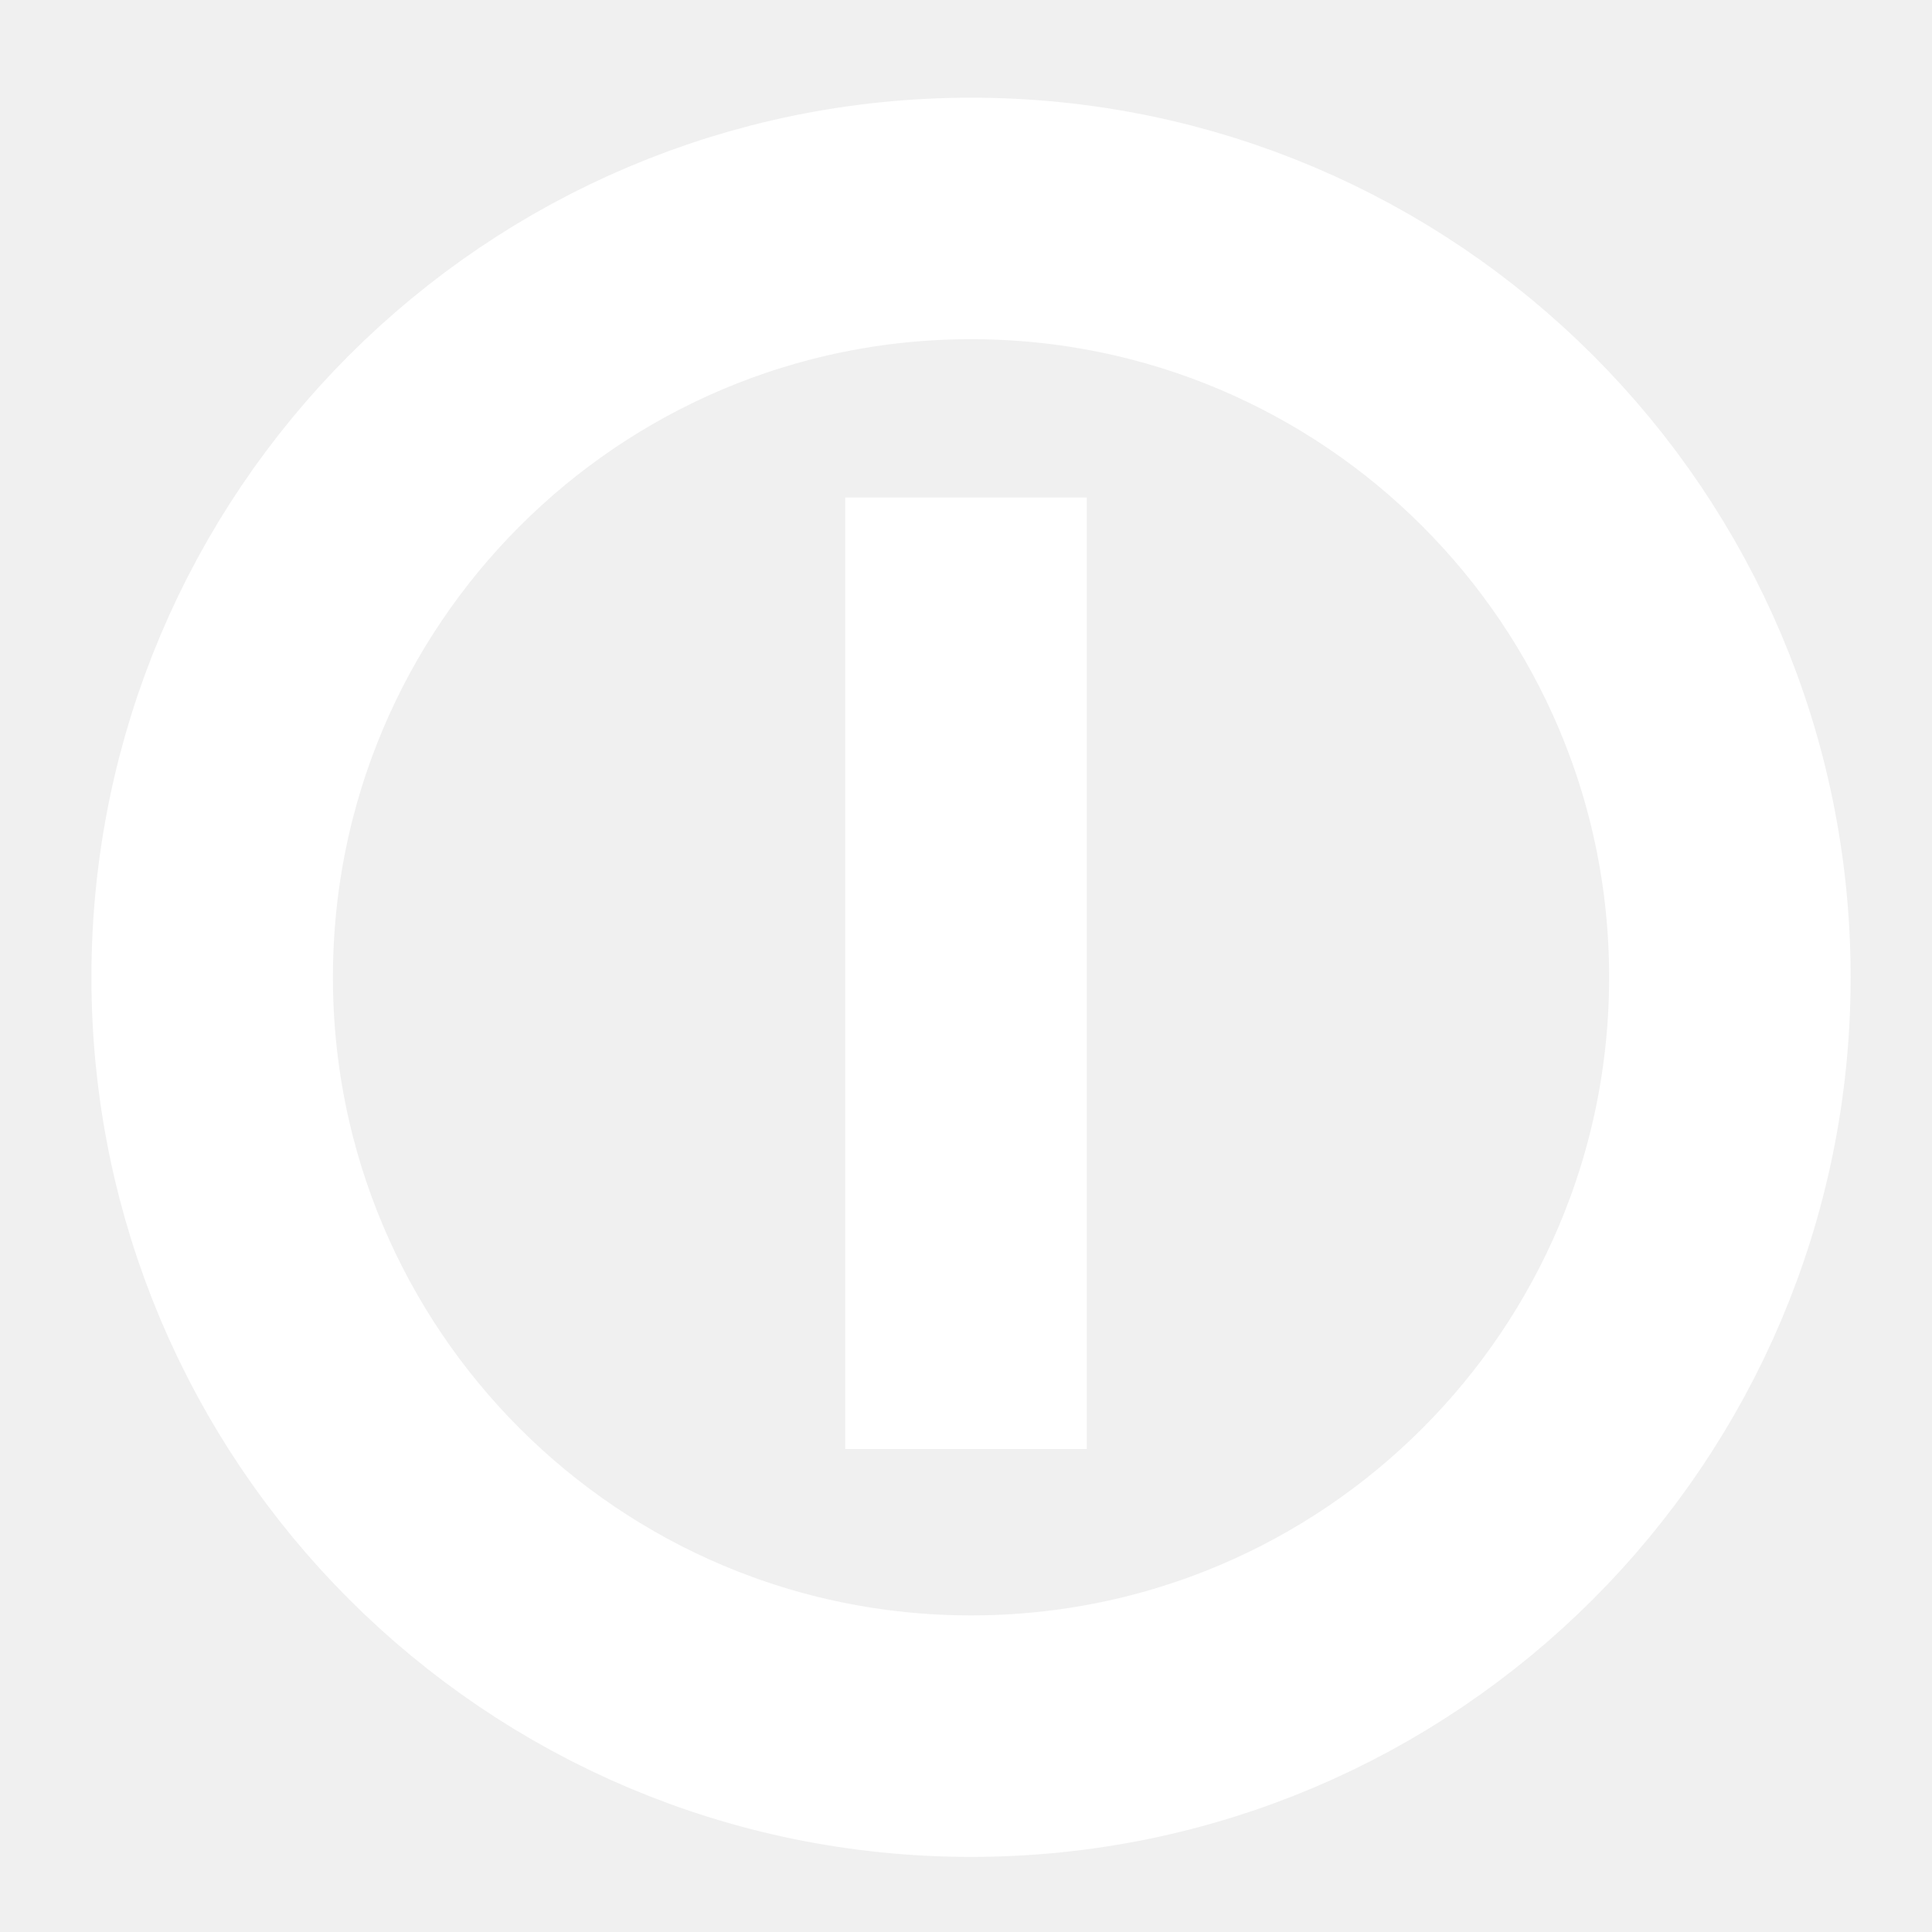
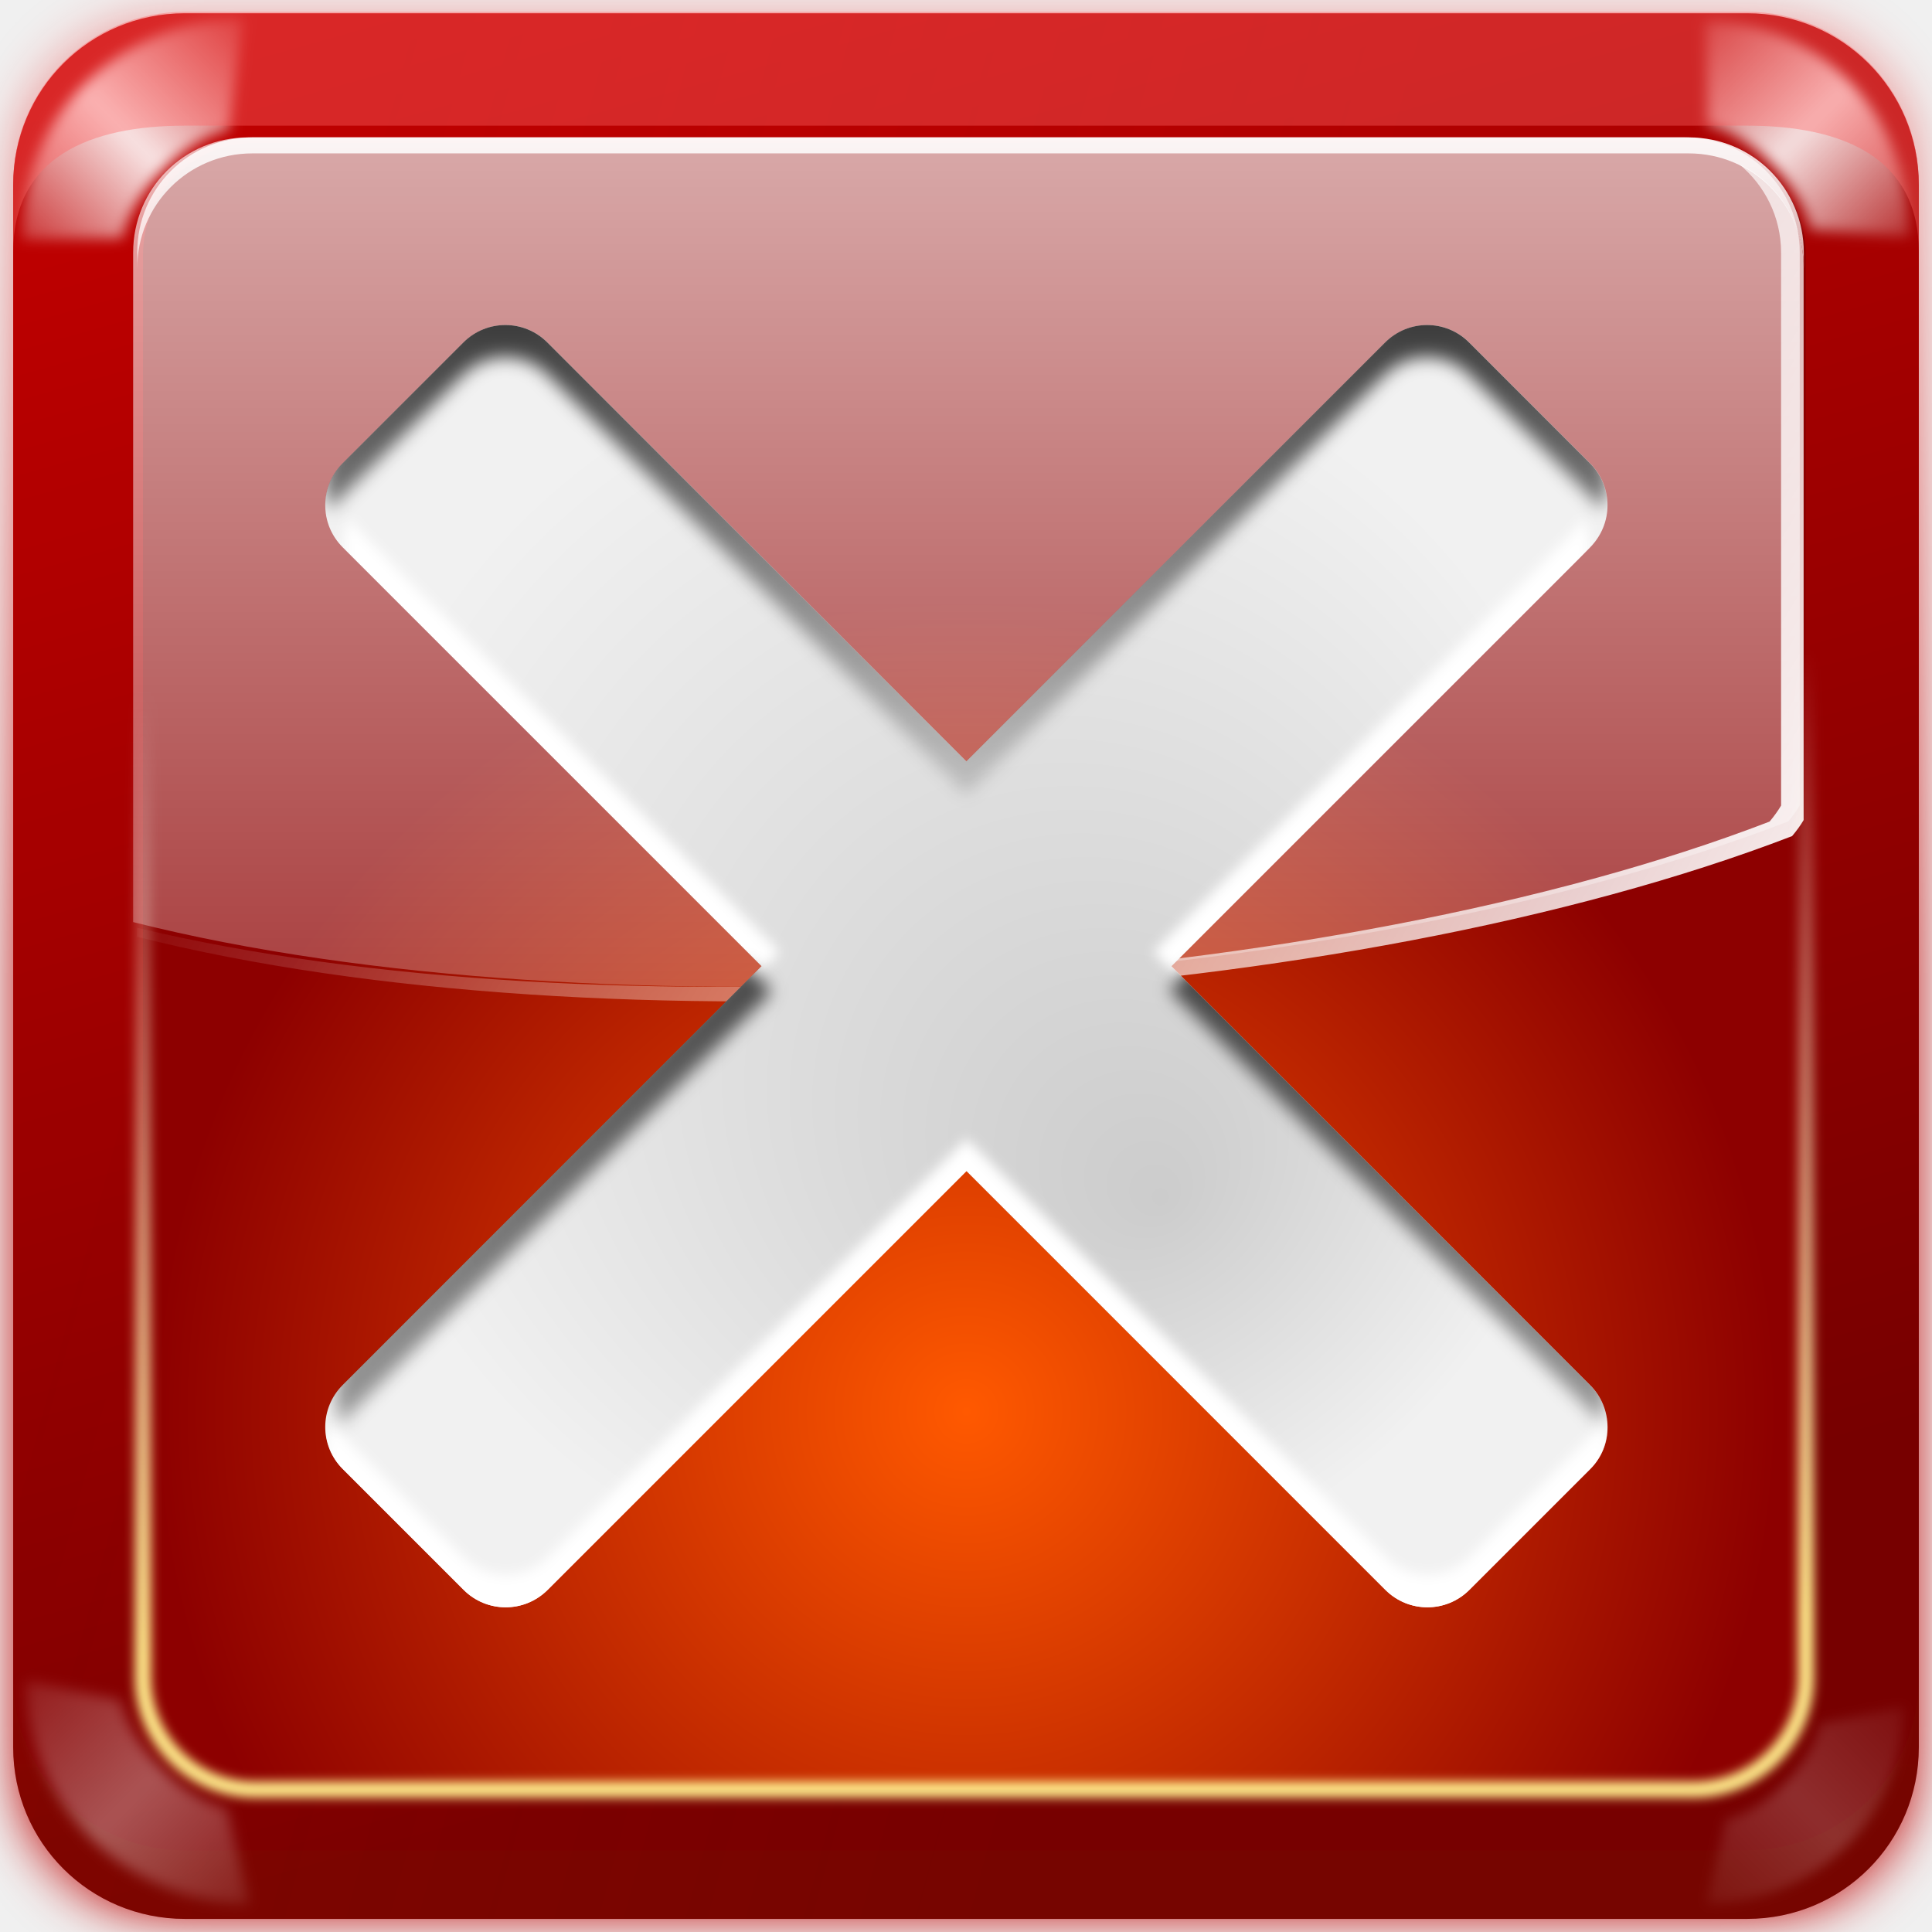
- <svg xmlns="http://www.w3.org/2000/svg" width="16px" height="16px" id="svg2393">
-   <defs id="defs2395">
-     </defs>
+ <svg xmlns="http://www.w3.org/2000/svg" xmlns:xlink="http://www.w3.org/1999/xlink" width="128" height="128" id="svg2" version="1.0">
+   <defs id="defs4">
+     <linearGradient id="linearGradient3021">
+       <stop style="stop-color:#000000;stop-opacity:1;" offset="0" id="stop3023" />
+       <stop id="stop3029" offset="0.5" style="stop-color:#000000;stop-opacity:0.156;" />
+       <stop style="stop-color:#000000;stop-opacity:0.687;" offset="0.623" id="stop3031" />
+       <stop style="stop-color:#000000;stop-opacity:0.364;" offset="1" id="stop3025" />
+     </linearGradient>
+     <linearGradient id="linearGradient2990">
+       <stop style="stop-color:#cccccc;stop-opacity:1;" offset="0" id="stop2992" />
+       <stop style="stop-color:#f1f1f1;stop-opacity:1;" offset="1" id="stop2994" />
+     </linearGradient>
+     <linearGradient id="linearGradient3237">
+       <stop style="stop-color:#ffeb8b;stop-opacity:1;" offset="0" id="stop3239" />
+       <stop style="stop-color:#ffffff;stop-opacity:0;" offset="1" id="stop3241" />
+     </linearGradient>
+     <linearGradient id="linearGradient6674">
+       <stop style="stop-color:#bf0000;stop-opacity:1;" offset="0" id="stop6676" />
+       <stop style="stop-color:#ff1111;stop-opacity:0;" offset="1" id="stop6678" />
+     </linearGradient>
+     <linearGradient id="linearGradient6666">
+       <stop id="stop6668" offset="0" style="stop-color:#ff5900;stop-opacity:1;" />
+       <stop id="stop6670" offset="1" style="stop-color:#8d0000;stop-opacity:1;" />
+     </linearGradient>
+     <linearGradient id="linearGradient6643">
+       <stop style="stop-color:#ff6565;stop-opacity:1;" offset="0" id="stop6645" />
+       <stop style="stop-color:#ffdfbf;stop-opacity:0;" offset="1" id="stop6647" />
+     </linearGradient>
+     <linearGradient id="linearGradient6631">
+       <stop style="stop-color:#703700;stop-opacity:1;" offset="0" id="stop6633" />
+       <stop style="stop-color:#bf5e00;stop-opacity:0;" offset="1" id="stop6635" />
+     </linearGradient>
+     <linearGradient id="linearGradient6610">
+       <stop style="stop-color:#ffbf80;stop-opacity:1;" offset="0" id="stop6612" />
+       <stop style="stop-color:#ffbf80;stop-opacity:0;" offset="1" id="stop6614" />
+     </linearGradient>
+     <linearGradient id="linearGradient6446">
+       <stop style="stop-color:#ffffff;stop-opacity:1;" offset="0" id="stop6448" />
+       <stop style="stop-color:#ffffff;stop-opacity:0;" offset="1" id="stop6450" />
+     </linearGradient>
+     <linearGradient id="linearGradient6404">
+       <stop style="stop-color:#770000;stop-opacity:1;" offset="0" id="stop6406" />
+       <stop style="stop-color:#c10000;stop-opacity:1;" offset="1" id="stop6408" />
+     </linearGradient>
+     <linearGradient id="linearGradient9643">
+       <stop style="stop-color:#ff0000;stop-opacity:1;" offset="0" id="stop9645" />
+       <stop style="stop-color:#620000;stop-opacity:1;" offset="1" id="stop9647" />
+     </linearGradient>
+     <radialGradient xlink:href="#linearGradient9643" id="radialGradient9651" cx="12.041" cy="118.145" fx="12.041" fy="118.145" r="42.559" gradientUnits="userSpaceOnUse" spreadMethod="reflect" gradientTransform="matrix(1.795101,0,0,1.795101,-9.573617,-93.93752)" />
+     <radialGradient xlink:href="#linearGradient6666" id="radialGradient9692" gradientUnits="userSpaceOnUse" gradientTransform="matrix(-1.262445,0,0,1.262445,117.9359,-37.24936)" spreadMethod="pad" cx="42.7" cy="103.58" fx="42.7" fy="103.58" r="42.559" />
+     <linearGradient xlink:href="#linearGradient6404" id="linearGradient6410" x1="39.742" y1="113.548" x2="11.458" y2="13.006" gradientUnits="userSpaceOnUse" gradientTransform="matrix(1.127261,0,0,1.127261,-8.14469,-8.139199)" />
+     <linearGradient xlink:href="#linearGradient6446" id="linearGradient6452" x1="21.095" y1="21.102" x2="15.189" y2="27.008" gradientUnits="userSpaceOnUse" spreadMethod="reflect" gradientTransform="translate(-7.587097,-7.380645)" />
+     <filter id="filter6458">
+       <feGaussianBlur stdDeviation="0.284" id="feGaussianBlur6460" />
+     </filter>
+     <linearGradient xlink:href="#linearGradient6446" id="linearGradient6464" gradientUnits="userSpaceOnUse" gradientTransform="translate(0.4129032,0.6193548)" spreadMethod="reflect" x1="21.095" y1="21.102" x2="15.127" y2="27.07" />
+     <linearGradient xlink:href="#linearGradient6446" id="linearGradient6470" gradientUnits="userSpaceOnUse" gradientTransform="translate(0.4129032,0.6193548)" spreadMethod="reflect" x1="21.095" y1="21.102" x2="13.961" y2="28.236" />
+     <linearGradient xlink:href="#linearGradient6446" id="linearGradient6472" gradientUnits="userSpaceOnUse" gradientTransform="translate(0.4129032,0.6193548)" spreadMethod="reflect" x1="21.095" y1="21.102" x2="13.961" y2="28.236" />
+     <linearGradient xlink:href="#linearGradient6631" id="linearGradient6637" x1="55.329" y1="112" x2="55.329" y2="74.913" gradientUnits="userSpaceOnUse" gradientTransform="matrix(1.127261,0,0,1.127261,-8.14469,-8.139199)" />
+     <linearGradient xlink:href="#linearGradient6643" id="linearGradient6649" x1="62.039" y1="15.914" x2="62.039" y2="50.729" gradientUnits="userSpaceOnUse" gradientTransform="matrix(1.127261,0,0,1.127261,-8.14469,-8.139199)" />
+     <linearGradient xlink:href="#linearGradient6610" id="linearGradient6655" gradientUnits="userSpaceOnUse" x1="59.226" y1="20.284" x2="59.226" y2="117.324" gradientTransform="translate(0,1.651613)" />
+     <linearGradient xlink:href="#linearGradient6610" id="linearGradient6657" gradientUnits="userSpaceOnUse" x1="59.226" y1="20.284" x2="59.226" y2="117.324" />
+     <linearGradient xlink:href="#linearGradient6674" id="linearGradient6680" x1="19.097" y1="50.581" x2="80.048" y2="66.898" gradientUnits="userSpaceOnUse" gradientTransform="matrix(1.127261,0,0,1.127261,-8.14469,-8.139199)" />
+     <linearGradient xlink:href="#linearGradient6446" id="linearGradient2816" gradientUnits="userSpaceOnUse" x1="59.226" y1="-31.713" x2="59.226" y2="98.167" gradientTransform="matrix(1.061699,0,0,1.061699,-3.919712,-3.937782)" />
+     <linearGradient xlink:href="#linearGradient6446" id="linearGradient3209" gradientUnits="userSpaceOnUse" gradientTransform="translate(0.2623629,1)" x1="59.226" y1="7.897" x2="59.226" y2="46.229" />
+     <linearGradient xlink:href="#linearGradient6446" id="linearGradient3225" gradientUnits="userSpaceOnUse" gradientTransform="translate(0.2332229,1.915094)" x1="92.849" y1="60.665" x2="31.377" y2="21.031" />
+     <linearGradient xlink:href="#linearGradient6446" id="linearGradient3231" gradientUnits="userSpaceOnUse" gradientTransform="translate(0.2623629,1)" x1="59.226" y1="7.897" x2="59.226" y2="46.229" />
+     <linearGradient xlink:href="#linearGradient6446" id="linearGradient3233" gradientUnits="userSpaceOnUse" gradientTransform="translate(0.2332229,1.915094)" x1="115.767" y1="71.085" x2="31.377" y2="21.031" />
+     <linearGradient xlink:href="#linearGradient3237" id="linearGradient3243" x1="-60.945" y1="105.831" x2="-59.415" y2="45.631" gradientUnits="userSpaceOnUse" />
+     <filter id="filter3281">
+       <feGaussianBlur stdDeviation="0.329" id="feGaussianBlur3283" />
+     </filter>
+     <linearGradient xlink:href="#linearGradient6674" id="linearGradient3289" gradientUnits="userSpaceOnUse" x1="60.402" y1="64.076" x2="60.402" y2="-20.962" />
+     <filter id="filter3319">
+       <feGaussianBlur stdDeviation="1.618" id="feGaussianBlur3321" />
+     </filter>
+     <radialGradient xlink:href="#linearGradient2990" id="radialGradient3000" gradientUnits="userSpaceOnUse" gradientTransform="matrix(0.712348,-0.1260581,0.1345724,0.7604617,-100.5345,20.17413)" spreadMethod="reflect" cx="64" cy="81.326" fx="66.882" fy="105.274" r="43.475" />
+     <filter id="filter3035">
+       <feGaussianBlur stdDeviation="0.602" id="feGaussianBlur3037" />
+     </filter>
+     <filter id="filter3104">
+       <feGaussianBlur stdDeviation="0.422" id="feGaussianBlur3106" />
+     </filter>
+     <clipPath clipPathUnits="userSpaceOnUse" id="clipPath3108">
+       <path style="fill:url(#radialGradient3112);fill-opacity:1;stroke:none;stroke-width:16.495;stroke-linecap:round;stroke-linejoin:round;stroke-miterlimit:4;stroke-dasharray:none;stroke-dashoffset:4.15;stroke-opacity:1" d="M -166.226,25.639 C -168.371,25.691 -170.411,26.577 -171.914,28.108 C -188.838,45.032 -188.838,72.746 -171.914,89.67 C -154.989,106.595 -127.276,106.595 -110.351,89.67 C -93.426,72.746 -93.426,45.032 -110.351,28.108 C -113.578,24.889 -118.789,24.912 -122.007,28.139 C -125.226,31.366 -125.235,36.577 -122.007,39.795 C -111.393,50.409 -111.393,67.4 -122.007,78.014 C -132.621,88.628 -149.643,88.628 -160.257,78.014 C -170.871,67.4 -170.871,50.409 -160.257,39.795 C -157.824,37.427 -157.094,33.799 -158.414,30.67 C -159.733,27.541 -162.831,25.55 -166.226,25.639 z M -141.257,26.358 C -145.387,26.427 -148.684,29.821 -148.632,33.952 L -148.632,65.952 C -148.671,68.656 -147.25,71.182 -144.914,72.545 C -142.577,73.909 -139.687,73.909 -137.351,72.545 C -135.015,71.182 -133.594,68.656 -133.632,65.952 L -133.632,33.952 C -133.607,31.924 -134.415,29.976 -135.851,28.545 C -137.288,27.115 -139.23,26.324 -141.257,26.358 z" id="path3110" />
+     </clipPath>
+     <radialGradient xlink:href="#linearGradient2990" id="radialGradient3112" gradientUnits="userSpaceOnUse" gradientTransform="matrix(0.712348,-0.1260581,0.1345724,0.7604617,-197.6668,20.17413)" spreadMethod="reflect" cx="64" cy="81.326" fx="66.882" fy="105.274" r="43.475" />
+     <clipPath clipPathUnits="userSpaceOnUse" id="clipPath3114">
+       <path id="path3116" d="M -69.094,25.639 C -71.238,25.691 -73.279,26.577 -74.781,28.108 C -91.706,45.032 -91.706,72.746 -74.781,89.67 C -57.857,106.595 -30.143,106.595 -13.219,89.67 C 3.706,72.746 3.706,45.032 -13.219,28.108 C -16.446,24.889 -21.656,24.912 -24.875,28.139 C -28.094,31.366 -28.102,36.577 -24.875,39.795 C -14.261,50.409 -14.261,67.4 -24.875,78.014 C -35.489,88.628 -52.511,88.628 -63.125,78.014 C -73.739,67.4 -73.739,50.409 -63.125,39.795 C -60.692,37.427 -59.962,33.799 -61.281,30.67 C -62.601,27.541 -65.699,25.55 -69.094,25.639 z M -44.125,26.358 C -48.255,26.427 -51.552,29.821 -51.5,33.952 L -51.5,65.952 C -51.538,68.656 -50.117,71.182 -47.781,72.545 C -45.445,73.909 -42.555,73.909 -40.219,72.545 C -37.883,71.182 -36.462,68.656 -36.5,65.952 L -36.5,33.952 C -36.475,31.924 -37.282,29.976 -38.719,28.545 C -40.155,27.115 -42.098,26.324 -44.125,26.358 z" style="fill:url(#radialGradient3118);fill-opacity:1;stroke:none;stroke-width:16.495;stroke-linecap:round;stroke-linejoin:round;stroke-miterlimit:4;stroke-dasharray:none;stroke-dashoffset:4.15;stroke-opacity:1" />
+     </clipPath>
+     <radialGradient xlink:href="#linearGradient2990" id="radialGradient3118" gradientUnits="userSpaceOnUse" gradientTransform="matrix(0.712348,-0.1260581,0.1345724,0.7604617,-100.5345,20.17413)" spreadMethod="reflect" cx="64" cy="81.326" fx="66.882" fy="105.274" r="43.475" />
+     <radialGradient xlink:href="#linearGradient2990" id="radialGradient2394" gradientUnits="userSpaceOnUse" gradientTransform="matrix(0.712348,-0.1260581,0.1345724,0.7604617,7.465521,20.17413)" spreadMethod="reflect" cx="64" cy="81.326" fx="66.882" fy="105.274" r="43.475" />
+     <radialGradient xlink:href="#linearGradient2990" id="radialGradient2984" cx="-20" cy="64" fx="-9.132" fy="76.906" r="35.413" gradientTransform="translate(-40.75482,-2.5852934e-6)" gradientUnits="userSpaceOnUse" />
+     <radialGradient xlink:href="#linearGradient2990" id="radialGradient2988" gradientUnits="userSpaceOnUse" gradientTransform="translate(-129.0569,-2.5852934e-6)" cx="-20" cy="64" fx="-9.132" fy="76.906" r="35.413" />
+     <radialGradient xlink:href="#linearGradient2990" id="radialGradient2992" gradientUnits="userSpaceOnUse" gradientTransform="translate(-221.4345,-2.5852934e-6)" cx="-20" cy="64" fx="-9.132" fy="76.906" r="35.413" />
+     <radialGradient xlink:href="#linearGradient2990" id="radialGradient2998" gradientUnits="userSpaceOnUse" gradientTransform="translate(-129.0569,91.0191)" cx="-20" cy="64" fx="-9.132" fy="76.906" r="35.413" />
+     <radialGradient xlink:href="#linearGradient2990" id="radialGradient3001" gradientUnits="userSpaceOnUse" gradientTransform="translate(-221.4345,85.0191)" cx="-20" cy="64" fx="-9.132" fy="76.906" r="35.413" />
+     <radialGradient xlink:href="#linearGradient2990" id="radialGradient3007" gradientUnits="userSpaceOnUse" gradientTransform="translate(-129.0569,94.0191)" cx="-20" cy="64" fx="-9.132" fy="76.906" r="35.413" />
+     <radialGradient xlink:href="#linearGradient2990" id="radialGradient3009" gradientUnits="userSpaceOnUse" gradientTransform="translate(-221.4345,88.0191)" cx="-20" cy="64" fx="-9.132" fy="76.906" r="35.413" />
+     <radialGradient xlink:href="#linearGradient2990" id="radialGradient3016" gradientUnits="userSpaceOnUse" gradientTransform="translate(-129.0569,88.0191)" cx="-20" cy="64" fx="-9.132" fy="76.906" r="35.413" />
+     <radialGradient xlink:href="#linearGradient2990" id="radialGradient3018" gradientUnits="userSpaceOnUse" gradientTransform="translate(-129.0569,91.0191)" cx="-20" cy="64" fx="-9.132" fy="76.906" r="35.413" />
+     <linearGradient xlink:href="#linearGradient3021" id="linearGradient3027" x1="-236" y1="104" x2="-236" y2="176" gradientUnits="userSpaceOnUse" gradientTransform="translate(0,-86.23283)" />
+     <filter id="filter3033">
+       <feGaussianBlur stdDeviation="0.333" id="feGaussianBlur3035" />
+     </filter>
+     <filter id="filter3045">
+       <feGaussianBlur stdDeviation="0.466" id="feGaussianBlur3047" />
+     </filter>
+     <clipPath clipPathUnits="userSpaceOnUse" id="clipPath3049">
+       <path style="opacity:1;fill:url(#radialGradient3053);fill-opacity:1;stroke:none;stroke-width:0.137;stroke-linecap:round;stroke-linejoin:round;stroke-miterlimit:4;stroke-dasharray:none;stroke-dashoffset:4.15;stroke-opacity:1" d="M -213.659,29.551 C -214.943,28.266 -217.014,28.266 -218.299,29.551 L -241.435,52.686 L -264.57,29.551 C -265.855,28.266 -267.926,28.266 -269.211,29.551 L -275.884,36.224 C -277.169,37.509 -277.169,39.58 -275.884,40.864 L -252.748,64 L -275.884,87.136 C -277.169,88.42 -277.169,90.491 -275.884,91.776 L -269.211,98.449 C -267.926,99.734 -265.855,99.734 -264.57,98.449 L -241.435,75.314 L -218.299,98.449 C -217.014,99.734 -214.943,99.734 -213.659,98.449 L -206.985,91.776 C -205.7,90.491 -205.7,88.42 -206.985,87.136 L -230.121,64 L -206.985,40.864 C -205.7,39.58 -205.7,37.509 -206.985,36.224 L -213.659,29.551 z" id="path3051" />
+     </clipPath>
+     <radialGradient xlink:href="#linearGradient2990" id="radialGradient3053" gradientUnits="userSpaceOnUse" gradientTransform="translate(-221.4345,-2.5852934e-6)" cx="-20" cy="64" fx="-9.132" fy="76.906" r="35.413" />
+     <clipPath clipPathUnits="userSpaceOnUse" id="clipPath3055">
+       <path id="path3057" d="M -121.281,29.551 C -122.566,28.266 -124.637,28.266 -125.921,29.551 L -149.057,52.686 L -172.193,29.551 C -173.477,28.266 -175.548,28.266 -176.833,29.551 L -183.506,36.224 C -184.791,37.509 -184.791,39.58 -183.506,40.864 L -160.371,64 L -183.506,87.136 C -184.791,88.42 -184.791,90.491 -183.506,91.776 L -176.833,98.449 C -175.548,99.734 -173.477,99.734 -172.193,98.449 L -149.057,75.314 L -125.921,98.449 C -124.637,99.734 -122.566,99.734 -121.281,98.449 L -114.608,91.776 C -113.323,90.491 -113.323,88.42 -114.608,87.136 L -137.743,64 L -114.608,40.864 C -113.323,39.58 -113.323,37.509 -114.608,36.224 L -121.281,29.551 z" style="opacity:1;fill:url(#radialGradient3059);fill-opacity:1;stroke:none;stroke-width:0.137;stroke-linecap:round;stroke-linejoin:round;stroke-miterlimit:4;stroke-dasharray:none;stroke-dashoffset:4.15;stroke-opacity:1" />
+     </clipPath>
+     <radialGradient xlink:href="#linearGradient2990" id="radialGradient3059" gradientUnits="userSpaceOnUse" gradientTransform="translate(-129.0569,-2.5852934e-6)" cx="-20" cy="64" fx="-9.132" fy="76.906" r="35.413" />
+     <radialGradient xlink:href="#linearGradient2990" id="radialGradient3066" gradientUnits="userSpaceOnUse" gradientTransform="translate(-40.75482,-2.5852934e-6)" cx="-20" cy="64" fx="-9.132" fy="76.906" r="35.413" />
+     <linearGradient xlink:href="#linearGradient3021" id="linearGradient3068" gradientUnits="userSpaceOnUse" gradientTransform="translate(0,-86.23283)" x1="-236" y1="104" x2="-236" y2="176" />
+   </defs>
  <g id="layer1">
-     <path style="opacity:1;fill:none;fill-opacity:1;fill-rule:nonzero;stroke:#ffffff;stroke-width:2;stroke-linecap:square;stroke-linejoin:miter;stroke-miterlimit:4;stroke-dasharray:none;stroke-opacity:1" id="path2405" d="M 14.191,8.499 A 6.284,6.284 0 1 1 1.622,8.499 A 6.284,6.284 0 1 1 14.191,8.499 z" transform="translate(0.1351485,-0.4054455)" />
-     <path style="opacity:1;fill:none;fill-opacity:1;fill-rule:nonzero;stroke:#ffffff;stroke-width:2;stroke-linecap:square;stroke-linejoin:miter;stroke-miterlimit:4;stroke-dasharray:none;stroke-opacity:1" d="M 8,5.12 L 8,11" id="path3179" />
+     <path style="fill:url(#linearGradient3289);fill-opacity:1;stroke:none;stroke-width:3;stroke-linecap:round;stroke-linejoin:round;stroke-miterlimit:4;stroke-opacity:1;filter:url(#filter3319)" d="M 18.084,8 L 109.916,8 C 115.503,8 120,12.497 120,18.084 L 120,109.916 C 120,115.503 115.503,120 109.916,120 L 18.084,120 C 12.497,120 8,115.503 8,109.916 L 8,18.084 C 8,12.497 12.497,8 18.084,8 z" id="rect3287" transform="matrix(1.127261,0,0,1.127261,-8.14469,-8.139199)" />
+     <path style="fill:url(#linearGradient6410);fill-opacity:1;stroke:none;stroke-width:3;stroke-linecap:round;stroke-linejoin:round;stroke-miterlimit:4;stroke-opacity:1" d="M 12.24,0.879 L 115.76,0.879 C 122.057,0.879 127.127,5.949 127.127,12.246 L 127.127,115.765 C 127.127,122.062 122.057,127.132 115.76,127.132 L 12.24,127.132 C 5.943,127.132 0.873,122.062 0.873,115.765 L 0.873,12.246 C 0.873,5.949 5.943,0.879 12.24,0.879 z" id="rect8666" />
+     <path style="opacity:0.083;fill:url(#linearGradient6680);fill-opacity:1;stroke:none;stroke-width:3;stroke-linecap:round;stroke-linejoin:round;stroke-miterlimit:4;stroke-opacity:1" d="M 12.24,0.879 L 115.76,0.879 C 122.057,0.879 127.127,5.949 127.127,12.246 L 127.127,115.765 C 127.127,122.062 122.057,127.132 115.76,127.132 L 12.24,127.132 C 5.943,127.132 0.873,122.062 0.873,115.765 L 0.873,12.246 C 0.873,5.949 5.943,0.879 12.24,0.879 z" id="rect6672" />
+     <path style="fill:url(#radialGradient9692);fill-opacity:1;stroke:none;stroke-width:3;stroke-linecap:round;stroke-linejoin:round;stroke-miterlimit:4;stroke-opacity:1" d="M 112.213,9.455 L 16.907,9.455 C 12.789,9.455 9.473,12.771 9.473,16.889 L 9.473,111.133 C 9.473,115.251 12.789,118.567 16.907,118.567 L 112.213,118.567 C 116.331,118.567 119.646,115.251 119.646,111.133 L 119.646,16.889 C 119.646,12.771 116.331,9.455 112.213,9.455 z" id="rect9641" />
+     <path style="opacity:0.888;fill:url(#linearGradient6452);fill-opacity:1;stroke:none;stroke-width:3;stroke-linecap:round;stroke-linejoin:round;stroke-miterlimit:4;stroke-dasharray:none;stroke-opacity:1;filter:url(#filter6458)" d="M 17.907,8.299 C 13.217,8.299 8.509,11.867 8.509,17.698 L 12.777,17.639 C 13.229,15.509 15.629,13.368 17.303,13.036 L 17.907,8.299 z" id="rect6433" transform="matrix(1.560881,0,0,1.560881,-11.83455,-11.73798)" />
+     <path id="path6462" d="M 25.398,16.469 C 20.707,16.469 16.43,20.124 16.43,25.955 L 20.777,25.639 C 21.229,23.509 23.629,21.368 25.303,21.036 L 25.398,16.469 z" style="opacity:0.869;fill:url(#linearGradient6464);fill-opacity:1;stroke:none;stroke-width:3;stroke-linecap:round;stroke-linejoin:round;stroke-miterlimit:4;stroke-dasharray:none;stroke-opacity:1;filter:url(#filter6458)" transform="matrix(-1.505971,0,0,1.505971,151.2354,-23.39433)" />
+     <path style="opacity:0.083;fill:url(#linearGradient6637);fill-opacity:1;stroke:none;stroke-width:3;stroke-linecap:round;stroke-linejoin:round;stroke-miterlimit:4;stroke-dasharray:none;stroke-opacity:1" d="M 0.873,111.21 L 0.873,115.754 C 0.873,122.051 5.954,127.132 12.252,127.132 L 115.748,127.132 C 122.046,127.132 127.127,122.051 127.127,115.754 L 127.127,111.21 C 127.127,117.507 122.046,122.588 115.748,122.588 L 12.252,122.588 C 5.954,122.588 0.873,117.507 0.873,111.21 z" id="rect6626" />
+     <path id="path6466" d="M 26.247,16.979 C 21.556,16.979 16.769,20.633 16.769,26.464 L 20.777,25.639 C 21.229,23.509 23.629,21.368 25.303,21.036 L 26.247,16.979 z" style="opacity:0.326;fill:url(#linearGradient6470);fill-opacity:1;stroke:none;stroke-width:3;stroke-linecap:round;stroke-linejoin:round;stroke-miterlimit:4;stroke-dasharray:none;stroke-opacity:1;filter:url(#filter6458)" transform="matrix(1.556917,0,0,-1.556917,-24.36778,152.5623)" />
+     <path transform="matrix(-1.377894,0,0,-1.377894,149.2162,149.5227)" style="opacity:0.176;fill:url(#linearGradient6472);fill-opacity:1;stroke:none;stroke-width:3;stroke-linecap:round;stroke-linejoin:round;stroke-miterlimit:4;stroke-dasharray:none;stroke-opacity:1;filter:url(#filter6458)" d="M 26.247,16.979 C 21.556,16.979 16.769,20.633 16.769,26.464 L 20.777,25.639 C 21.229,23.509 23.629,21.368 25.303,21.036 L 26.247,16.979 z" id="path6468" />
+     <path id="path6639" d="M 0.873,16.704 L 0.873,12.16 C 0.873,5.863 5.954,0.782 12.252,0.782 L 115.748,0.782 C 122.046,0.782 127.127,5.863 127.127,12.16 L 127.127,16.704 C 127.127,10.407 122.046,8.326 115.748,8.326 L 12.252,8.326 C 5.954,8.326 0.873,10.407 0.873,16.704 z" style="opacity:0.389;fill:url(#linearGradient6649);fill-opacity:1;stroke:none;stroke-width:3;stroke-linecap:round;stroke-linejoin:round;stroke-miterlimit:4;stroke-dasharray:none;stroke-opacity:1" />
+     <g id="g3227" transform="matrix(1.061699,0,0,1.061699,-3.919712,-4.999481)">
+       <path id="path3207" d="M 19.441,13.281 C 15.451,13.281 12.254,16.479 12.254,20.469 L 12.254,21.469 C 12.254,17.479 15.451,14.281 19.441,14.281 L 109.066,14.281 C 113.057,14.281 116.254,17.479 116.254,21.469 L 116.254,20.469 C 116.254,16.479 113.057,13.281 109.066,13.281 L 19.441,13.281 z" style="opacity:1;fill:url(#linearGradient3231);fill-opacity:1;stroke:none;stroke-width:3;stroke-linecap:round;stroke-linejoin:round;stroke-miterlimit:4;stroke-dasharray:none;stroke-opacity:1" />
+       <path id="path3215" d="M 112.211,14.946 C 113.806,16.261 114.836,18.233 114.836,20.478 L 114.836,54.978 C 114.642,55.306 114.399,55.645 114.117,55.978 C 86.869,66.464 40.805,69.466 12.242,62.603 L 12.242,63.165 C 41.223,70.472 87.828,67.543 115.523,56.884 C 115.805,56.551 116.049,56.212 116.242,55.884 L 116.242,21.384 C 116.242,18.531 114.601,16.11 112.211,14.946 z" style="opacity:1;fill:url(#linearGradient3233);fill-opacity:1;stroke:none;stroke-width:3;stroke-linecap:round;stroke-linejoin:round;stroke-miterlimit:4;stroke-dasharray:none;stroke-opacity:1" />
+     </g>
+     <path transform="matrix(-1.061699,0,0,1.061699,-3.919712,-3.937782)" style="fill:none;fill-opacity:1;stroke:url(#linearGradient3243);stroke-width:1;stroke-linecap:round;stroke-linejoin:round;stroke-miterlimit:4;stroke-opacity:1;filter:url(#filter3281)" d="M -109.384,13.615 L -19.616,13.615 C -15.737,13.615 -12.615,16.737 -12.615,20.616 L -12.615,108.384 C -12.615,112.263 -15.737,115.385 -19.616,115.385 L -109.384,115.385 C -113.263,115.385 -116.385,112.263 -116.385,108.384 L -116.385,20.616 C -116.385,16.737 -113.263,13.615 -109.384,13.615 z" id="rect3235" />
+     <path style="opacity:1;fill:url(#linearGradient2816);fill-opacity:1;stroke:none;stroke-width:3;stroke-linecap:round;stroke-linejoin:round;stroke-miterlimit:4;stroke-dasharray:none;stroke-opacity:1" d="M 16.452,9.101 C 12.215,9.101 8.821,12.496 8.821,16.732 L 8.821,61.091 C 39.59,68.849 89.07,65.739 118.474,54.422 C 118.774,54.069 119.032,53.709 119.237,53.361 L 119.237,16.732 C 119.237,12.496 115.843,9.101 111.606,9.101 L 16.452,9.101 z" id="rect9679" />
+     <g id="g3061" transform="matrix(1.199478,0,0,1.199478,136.8991,-12.75563)">
+       <path id="rect2396" d="M -32.979,29.551 C -34.264,28.266 -36.334,28.266 -37.619,29.551 L -60.755,52.686 L -83.89,29.551 C -85.175,28.266 -87.246,28.266 -88.531,29.551 L -95.204,36.224 C -96.489,37.509 -96.489,39.58 -95.204,40.864 L -72.069,64 L -95.204,87.136 C -96.489,88.42 -96.489,90.491 -95.204,91.776 L -88.531,98.449 C -87.246,99.734 -85.175,99.734 -83.89,98.449 L -60.755,75.314 L -37.619,98.449 C -36.334,99.734 -34.264,99.734 -32.979,98.449 L -26.305,91.776 C -25.021,90.491 -25.021,88.42 -26.305,87.136 L -49.441,64 L -26.305,40.864 C -25.021,39.58 -25.021,37.509 -26.305,36.224 L -32.979,29.551 z" style="opacity:1;fill:url(#radialGradient3066);fill-opacity:1;stroke:none;stroke-width:0.137;stroke-linecap:round;stroke-linejoin:round;stroke-miterlimit:4;stroke-dasharray:none;stroke-dashoffset:4.15;stroke-opacity:1" />
+       <path transform="translate(88.31539,0)" clip-path="url(#clipPath3055)" id="path2994" d="M -183.094,39.246 C -183.735,40.482 -183.539,42.02 -182.5,43.059 L -160.875,64.715 L -159.375,63.215 L -182.5,40.059 C -182.75,39.809 -182.941,39.544 -183.094,39.246 z M -115.031,39.246 C -115.183,39.541 -115.346,39.811 -115.594,40.059 L -138.75,63.215 L -137.25,64.715 L -115.594,43.059 C -114.553,42.018 -114.386,40.483 -115.031,39.246 z M -149.062,73.528 L -172.188,96.653 C -173.472,97.937 -175.559,97.937 -176.844,96.653 L -183.5,89.965 C -183.75,89.715 -183.941,89.45 -184.094,89.153 C -184.735,90.388 -184.539,91.926 -183.5,92.965 L -176.844,99.653 C -175.559,100.937 -173.472,100.937 -172.188,99.653 L -149.062,76.528 L -125.906,99.653 C -124.622,100.937 -122.566,100.937 -121.281,99.653 L -114.594,92.965 C -113.553,91.925 -113.386,90.389 -114.031,89.153 C -114.183,89.448 -114.346,89.717 -114.594,89.965 L -121.281,96.653 C -122.566,97.937 -124.622,97.937 -125.906,96.653 L -149.062,73.528 z" style="opacity:1;fill:#ffffff;fill-opacity:1;stroke:none;stroke-width:0.137;stroke-linecap:round;stroke-linejoin:round;stroke-miterlimit:4;stroke-dasharray:none;stroke-dashoffset:4.15;stroke-opacity:1;filter:url(#filter3033)" />
+       <path transform="translate(180.6732,0)" clip-path="url(#clipPath3049)" id="path2996" d="M -266.875,27.361 C -267.714,27.361 -268.576,27.687 -269.219,28.33 L -275.875,35.017 C -276.91,36.052 -277.101,37.596 -276.469,38.83 C -276.317,38.537 -276.121,38.263 -275.875,38.017 L -269.219,31.33 C -267.934,30.045 -265.847,30.045 -264.562,31.33 L -241.438,54.486 L -218.312,31.33 C -217.028,30.045 -214.941,30.045 -213.656,31.33 L -207,38.017 C -206.756,38.261 -206.558,38.539 -206.406,38.83 C -205.769,37.595 -205.963,36.054 -207,35.017 L -213.656,28.33 C -214.941,27.045 -217.028,27.045 -218.312,28.33 L -241.438,51.486 L -264.562,28.33 C -265.205,27.687 -266.036,27.361 -266.875,27.361 z M -253.65,63.898 L -275.275,85.523 C -276.31,86.558 -276.501,88.103 -275.869,89.336 C -275.717,89.043 -275.521,88.769 -275.275,88.523 L -252.15,65.398 L -253.65,63.898 z M -228.725,63.798 L -230.225,65.298 L -207.1,88.423 C -206.856,88.668 -206.658,88.946 -206.506,89.236 C -205.869,88.001 -206.063,86.46 -207.1,85.423 L -228.725,63.798 z" style="opacity:1;fill:url(#linearGradient3068);fill-opacity:1;stroke:none;stroke-width:0.137;stroke-linecap:round;stroke-linejoin:round;stroke-miterlimit:4;stroke-dasharray:none;stroke-dashoffset:4.15;stroke-opacity:1;filter:url(#filter3045)" />
+     </g>
  </g>
</svg>
